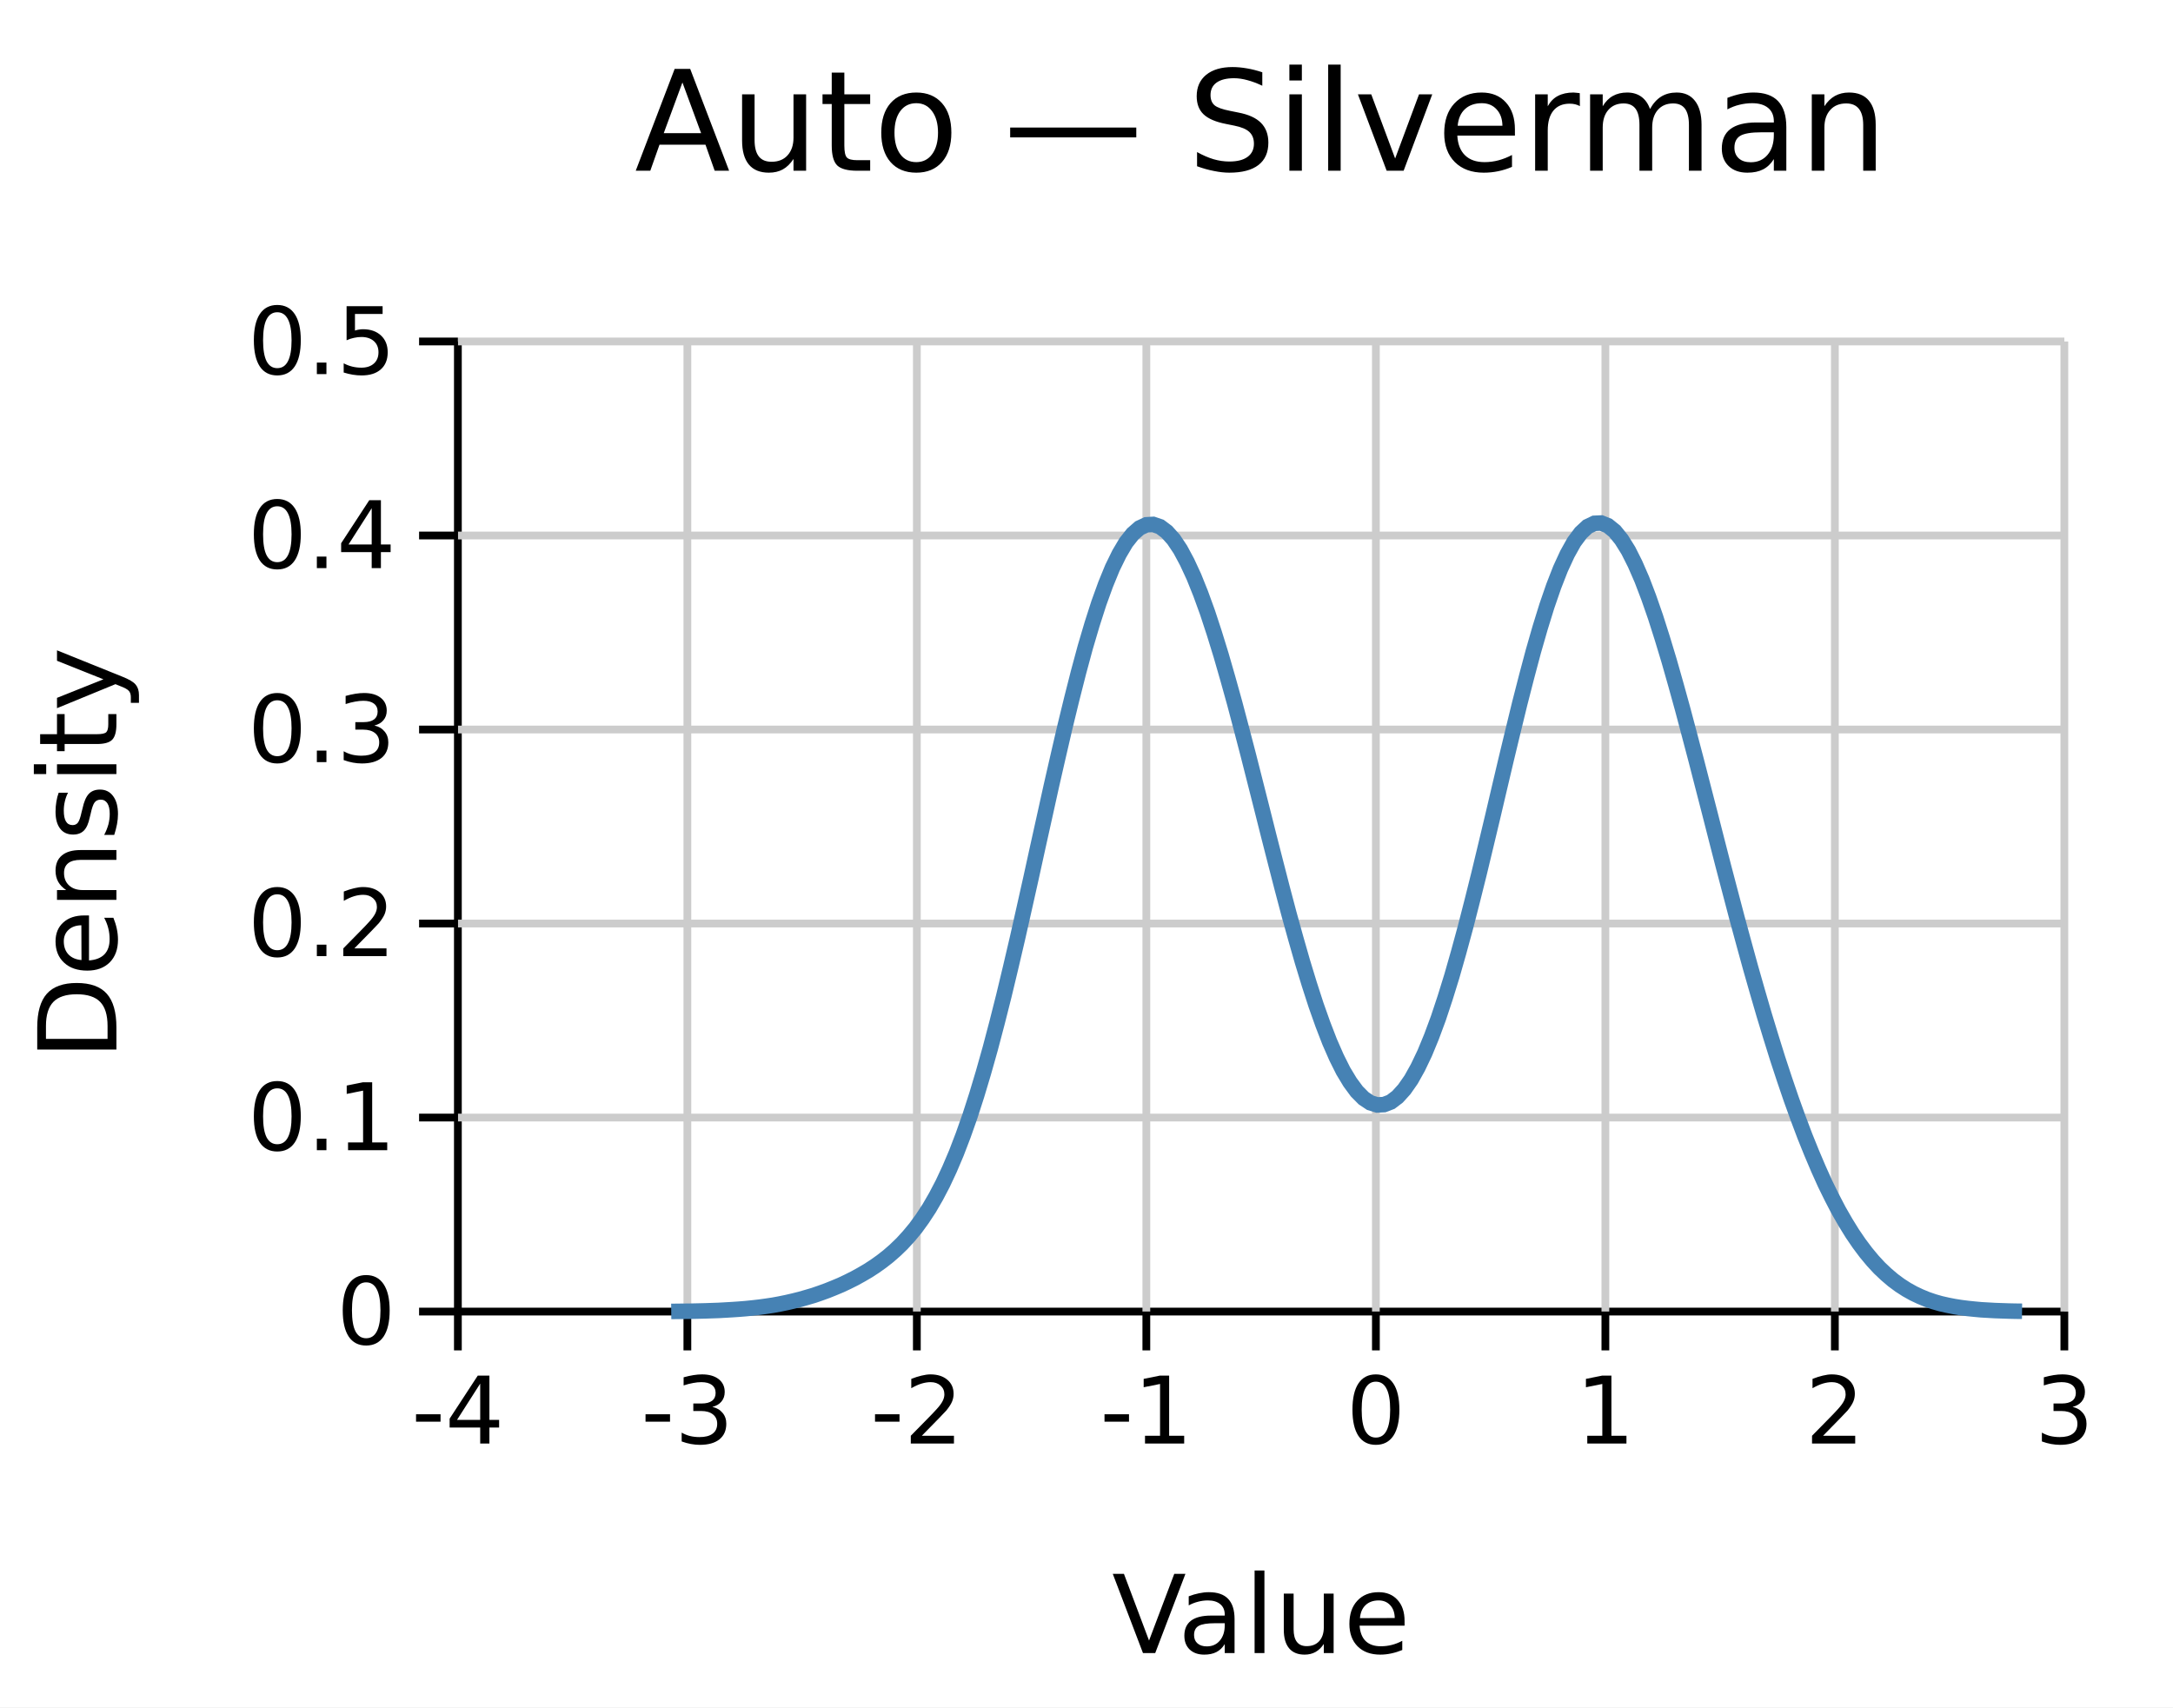
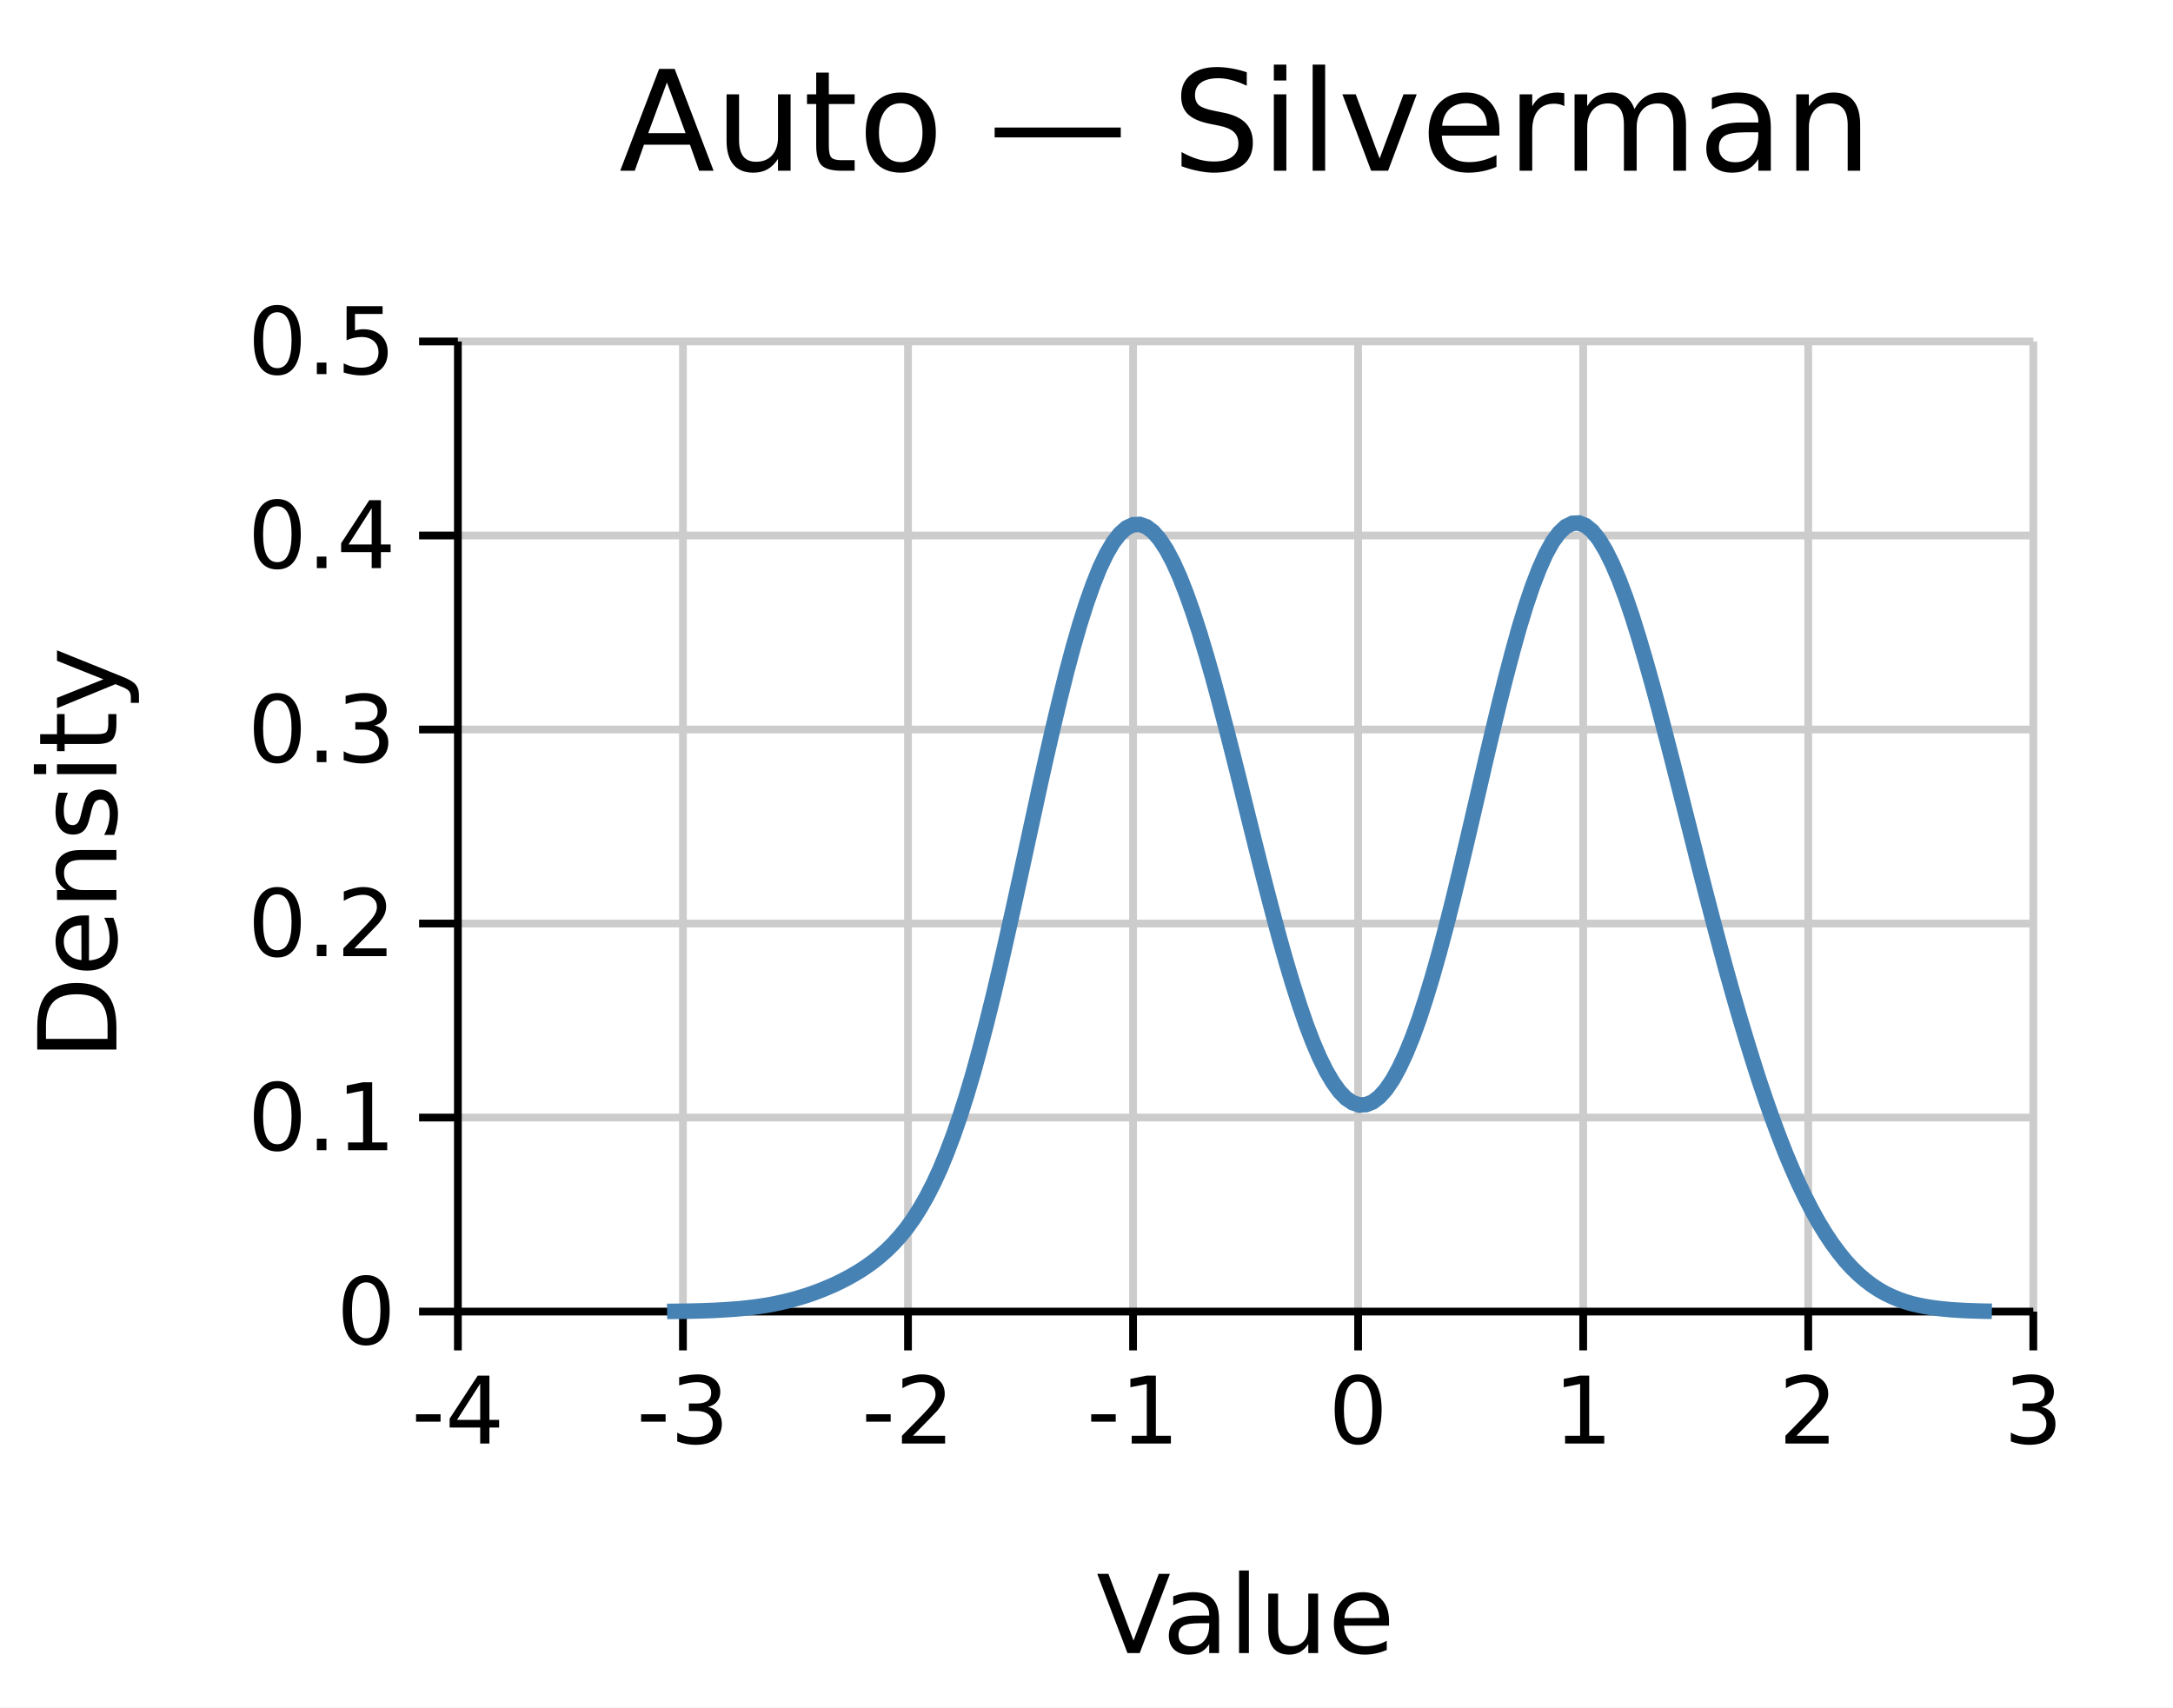
<svg xmlns="http://www.w3.org/2000/svg" width="280" height="220" font-family="DejaVu Sans, Liberation Sans, Arial, sans-serif" fill="black">
  <rect width="100%" height="100%" fill="white" />
-   <line x1="59" y1="169" x2="266" y2="169" stroke="#000000" stroke-width="1" />
+   <line x1="88" y1="44" x2="88" y2="169" stroke="#cccccc" stroke-width="1" />
+   <line x1="117" y1="44" x2="117" y2="169" stroke="#cccccc" stroke-width="1" />
+   <line x1="146" y1="44" x2="146" y2="169" stroke="#cccccc" stroke-width="1" />
+   <line x1="175" y1="44" x2="175" y2="169" stroke="#cccccc" stroke-width="1" />
+   <line x1="204" y1="44" x2="204" y2="169" stroke="#cccccc" stroke-width="1" />
+   <line x1="233" y1="44" x2="233" y2="169" stroke="#cccccc" stroke-width="1" />
+   <line x1="262" y1="44" x2="262" y2="169" stroke="#cccccc" stroke-width="1" />
+   <line x1="59" y1="144" x2="262" y2="144" stroke="#cccccc" stroke-width="1" />
+   <line x1="59" y1="119" x2="262" y2="119" stroke="#cccccc" stroke-width="1" />
+   <line x1="59" y1="94" x2="262" y2="94" stroke="#cccccc" stroke-width="1" />
+   <line x1="59" y1="69" x2="262" y2="69" stroke="#cccccc" stroke-width="1" />
+   <line x1="59" y1="44" x2="262" y2="44" stroke="#cccccc" stroke-width="1" />
+   <line x1="59" y1="169" x2="262" y2="169" stroke="#000000" stroke-width="1" />
  <line x1="59" y1="44" x2="59" y2="169" stroke="#000000" stroke-width="1" />
-   <line x1="88.57" y1="44" x2="88.57" y2="169" stroke="#cccccc" stroke-width="1" />
-   <line x1="118.14" y1="44" x2="118.14" y2="169" stroke="#cccccc" stroke-width="1" />
-   <line x1="147.71" y1="44" x2="147.71" y2="169" stroke="#cccccc" stroke-width="1" />
-   <line x1="177.29" y1="44" x2="177.29" y2="169" stroke="#cccccc" stroke-width="1" />
-   <line x1="206.86" y1="44" x2="206.86" y2="169" stroke="#cccccc" stroke-width="1" />
-   <line x1="236.43" y1="44" x2="236.43" y2="169" stroke="#cccccc" stroke-width="1" />
-   <line x1="266" y1="44" x2="266" y2="169" stroke="#cccccc" stroke-width="1" />
-   <line x1="59" y1="144" x2="266" y2="144" stroke="#cccccc" stroke-width="1" />
-   <line x1="59" y1="119" x2="266" y2="119" stroke="#cccccc" stroke-width="1" />
-   <line x1="59" y1="94" x2="266" y2="94" stroke="#cccccc" stroke-width="1" />
-   <line x1="59" y1="69" x2="266" y2="69" stroke="#cccccc" stroke-width="1" />
-   <line x1="59" y1="44" x2="266" y2="44" stroke="#cccccc" stroke-width="1" />
  <line x1="59" y1="169" x2="59" y2="174" stroke="#000000" stroke-width="1" />
  <text x="59" y="186" font-size="12" text-anchor="middle">-4</text>
-   <line x1="88.57" y1="169" x2="88.57" y2="174" stroke="#000000" stroke-width="1" />
-   <text x="88.57" y="186" font-size="12" text-anchor="middle">-3</text>
-   <line x1="118.14" y1="169" x2="118.14" y2="174" stroke="#000000" stroke-width="1" />
-   <text x="118.14" y="186" font-size="12" text-anchor="middle">-2</text>
-   <line x1="147.71" y1="169" x2="147.71" y2="174" stroke="#000000" stroke-width="1" />
-   <text x="147.71" y="186" font-size="12" text-anchor="middle">-1</text>
-   <line x1="177.29" y1="169" x2="177.29" y2="174" stroke="#000000" stroke-width="1" />
-   <text x="177.29" y="186" font-size="12" text-anchor="middle">0</text>
-   <line x1="206.86" y1="169" x2="206.86" y2="174" stroke="#000000" stroke-width="1" />
-   <text x="206.86" y="186" font-size="12" text-anchor="middle">1</text>
-   <line x1="236.43" y1="169" x2="236.43" y2="174" stroke="#000000" stroke-width="1" />
-   <text x="236.43" y="186" font-size="12" text-anchor="middle">2</text>
-   <line x1="266" y1="169" x2="266" y2="174" stroke="#000000" stroke-width="1" />
-   <text x="266" y="186" font-size="12" text-anchor="middle">3</text>
+   <line x1="88" y1="169" x2="88" y2="174" stroke="#000000" stroke-width="1" />
+   <text x="88" y="186" font-size="12" text-anchor="middle">-3</text>
+   <line x1="117" y1="169" x2="117" y2="174" stroke="#000000" stroke-width="1" />
+   <text x="117" y="186" font-size="12" text-anchor="middle">-2</text>
+   <line x1="146" y1="169" x2="146" y2="174" stroke="#000000" stroke-width="1" />
+   <text x="146" y="186" font-size="12" text-anchor="middle">-1</text>
+   <line x1="175" y1="169" x2="175" y2="174" stroke="#000000" stroke-width="1" />
+   <text x="175" y="186" font-size="12" text-anchor="middle">0</text>
+   <line x1="204" y1="169" x2="204" y2="174" stroke="#000000" stroke-width="1" />
+   <text x="204" y="186" font-size="12" text-anchor="middle">1</text>
+   <line x1="233" y1="169" x2="233" y2="174" stroke="#000000" stroke-width="1" />
+   <text x="233" y="186" font-size="12" text-anchor="middle">2</text>
+   <line x1="262" y1="169" x2="262" y2="174" stroke="#000000" stroke-width="1" />
+   <text x="262" y="186" font-size="12" text-anchor="middle">3</text>
  <line x1="54" y1="169" x2="59" y2="169" stroke="#000000" stroke-width="1" />
  <text x="51" y="173.2" font-size="12" text-anchor="end">0</text>
  <line x1="54" y1="144" x2="59" y2="144" stroke="#000000" stroke-width="1" />
  <text x="51" y="148.2" font-size="12" text-anchor="end">0.1</text>
  <line x1="54" y1="119" x2="59" y2="119" stroke="#000000" stroke-width="1" />
  <text x="51" y="123.2" font-size="12" text-anchor="end">0.2</text>
  <line x1="54" y1="94" x2="59" y2="94" stroke="#000000" stroke-width="1" />
  <text x="51" y="98.2" font-size="12" text-anchor="end">0.3</text>
  <line x1="54" y1="69" x2="59" y2="69" stroke="#000000" stroke-width="1" />
  <text x="51" y="73.2" font-size="12" text-anchor="end">0.4</text>
  <line x1="54" y1="44" x2="59" y2="44" stroke="#000000" stroke-width="1" />
  <text x="51" y="48.2" font-size="12" text-anchor="end">0.5</text>
-   <text x="162.5" y="213" font-size="14" text-anchor="middle">Value</text>
+   <text x="160.5" y="213" font-size="14" text-anchor="middle">Value</text>
  <text x="15" y="110" font-size="14" text-anchor="middle" transform="rotate(-90,15,110)">Density</text>
-   <text x="162.5" y="22" font-size="18" text-anchor="middle">Auto — Silverman</text>
-   <path d="M 86.49 168.98 L 87.36 168.97 L 88.24 168.96 L 89.11 168.95 L 89.99 168.93 L 90.86 168.91 L 91.74 168.88 L 92.61 168.85 L 93.49 168.8 L 94.36 168.75 L 95.24 168.69 L 96.11 168.62 L 96.99 168.53 L 97.86 168.43 L 98.73 168.31 L 99.61 168.18 L 100.48 168.02 L 101.36 167.84 L 102.23 167.64 L 103.11 167.42 L 103.98 167.17 L 104.86 166.91 L 105.73 166.61 L 106.61 166.29 L 107.48 165.94 L 108.36 165.57 L 109.23 165.16 L 110.11 164.72 L 110.98 164.24 L 111.85 163.73 L 112.73 163.16 L 113.6 162.54 L 114.48 161.85 L 115.35 161.09 L 116.23 160.24 L 117.1 159.29 L 117.98 158.23 L 118.85 157.03 L 119.73 155.69 L 120.6 154.19 L 121.48 152.51 L 122.35 150.65 L 123.23 148.58 L 124.1 146.31 L 124.98 143.82 L 125.85 141.12 L 126.72 138.22 L 127.6 135.1 L 128.47 131.8 L 129.35 128.32 L 130.22 124.69 L 131.1 120.93 L 131.97 117.07 L 132.85 113.14 L 133.72 109.17 L 134.6 105.21 L 135.47 101.27 L 136.35 97.42 L 137.22 93.67 L 138.1 90.06 L 138.97 86.63 L 139.84 83.41 L 140.72 80.43 L 141.59 77.72 L 142.47 75.29 L 143.34 73.17 L 144.22 71.37 L 145.09 69.9 L 145.97 68.79 L 146.84 68.03 L 147.72 67.62 L 148.59 67.57 L 149.47 67.87 L 150.34 68.52 L 151.22 69.5 L 152.09 70.8 L 152.96 72.42 L 153.84 74.32 L 154.71 76.49 L 155.59 78.91 L 156.46 81.56 L 157.34 84.41 L 158.21 87.43 L 159.09 90.59 L 159.96 93.88 L 160.84 97.25 L 161.71 100.68 L 162.59 104.15 L 163.46 107.61 L 164.34 111.05 L 165.21 114.43 L 166.08 117.72 L 166.96 120.9 L 167.83 123.94 L 168.71 126.82 L 169.58 129.51 L 170.46 131.99 L 171.33 134.24 L 172.21 136.25 L 173.08 137.99 L 173.96 139.45 L 174.83 140.63 L 175.71 141.52 L 176.58 142.1 L 177.46 142.37 L 178.33 142.33 L 179.21 141.99 L 180.08 141.33 L 180.95 140.37 L 181.83 139.11 L 182.7 137.55 L 183.58 135.71 L 184.45 133.6 L 185.33 131.23 L 186.2 128.61 L 187.08 125.77 L 187.95 122.72 L 188.83 119.49 L 189.7 116.1 L 190.58 112.58 L 191.45 108.96 L 192.33 105.28 L 193.2 101.57 L 194.07 97.88 L 194.95 94.23 L 195.82 90.66 L 196.7 87.23 L 197.57 83.96 L 198.45 80.9 L 199.32 78.09 L 200.2 75.54 L 201.07 73.31 L 201.95 71.4 L 202.82 69.84 L 203.7 68.66 L 204.57 67.85 L 205.45 67.43 L 206.32 67.39 L 207.19 67.74 L 208.07 68.45 L 208.94 69.53 L 209.82 70.94 L 210.69 72.67 L 211.57 74.69 L 212.44 76.97 L 213.32 79.5 L 214.19 82.23 L 215.07 85.14 L 215.94 88.2 L 216.82 91.38 L 217.69 94.66 L 218.57 98.0 L 219.44 101.38 L 220.32 104.79 L 221.19 108.2 L 222.06 111.59 L 222.94 114.94 L 223.81 118.25 L 224.69 121.49 L 225.56 124.66 L 226.44 127.74 L 227.31 130.73 L 228.19 133.62 L 229.06 136.41 L 229.94 139.08 L 230.81 141.63 L 231.69 144.07 L 232.56 146.38 L 233.44 148.56 L 234.31 150.61 L 235.18 152.54 L 236.06 154.33 L 236.93 156.0 L 237.81 157.53 L 238.68 158.94 L 239.56 160.23 L 240.43 161.39 L 241.31 162.45 L 242.18 163.39 L 243.06 164.22 L 243.93 164.96 L 244.81 165.61 L 245.68 166.17 L 246.56 166.66 L 247.43 167.07 L 248.3 167.43 L 249.18 167.73 L 250.05 167.98 L 250.93 168.18 L 251.8 168.35 L 252.68 168.49 L 253.55 168.6 L 254.43 168.69 L 255.3 168.77 L 256.18 168.82 L 257.05 168.87 L 257.93 168.9 L 258.8 168.93 L 259.68 168.95 L 260.55 168.96" stroke="#4682b4" stroke-width="2" fill="none" />
+   <text x="160.5" y="22" font-size="18" text-anchor="middle">Auto — Silverman</text>
+   <path d="M 85.96 168.98 L 86.82 168.97 L 87.67 168.96 L 88.53 168.95 L 89.39 168.93 L 90.25 168.91 L 91.1 168.88 L 91.96 168.85 L 92.82 168.8 L 93.68 168.75 L 94.54 168.69 L 95.39 168.62 L 96.25 168.53 L 97.11 168.43 L 97.97 168.31 L 98.82 168.18 L 99.68 168.02 L 100.54 167.84 L 101.4 167.64 L 102.26 167.42 L 103.11 167.17 L 103.97 166.91 L 104.83 166.61 L 105.69 166.29 L 106.54 165.94 L 107.4 165.57 L 108.26 165.16 L 109.12 164.72 L 109.98 164.24 L 110.83 163.73 L 111.69 163.16 L 112.55 162.54 L 113.41 161.85 L 114.26 161.09 L 115.12 160.24 L 115.98 159.29 L 116.84 158.23 L 117.7 157.03 L 118.55 155.69 L 119.41 154.19 L 120.27 152.51 L 121.13 150.65 L 121.98 148.58 L 122.84 146.31 L 123.7 143.82 L 124.56 141.12 L 125.42 138.22 L 126.27 135.1 L 127.13 131.8 L 127.99 128.32 L 128.85 124.69 L 129.7 120.93 L 130.56 117.07 L 131.42 113.14 L 132.28 109.17 L 133.14 105.21 L 133.99 101.27 L 134.85 97.42 L 135.71 93.67 L 136.57 90.06 L 137.42 86.63 L 138.28 83.41 L 139.14 80.43 L 140.0 77.72 L 140.86 75.29 L 141.71 73.17 L 142.57 71.37 L 143.43 69.9 L 144.29 68.79 L 145.14 68.03 L 146.0 67.62 L 146.86 67.57 L 147.72 67.87 L 148.58 68.52 L 149.43 69.5 L 150.29 70.8 L 151.15 72.42 L 152.01 74.32 L 152.86 76.49 L 153.72 78.91 L 154.58 81.56 L 155.44 84.41 L 156.3 87.43 L 157.15 90.59 L 158.01 93.88 L 158.87 97.25 L 159.73 100.68 L 160.58 104.15 L 161.44 107.61 L 162.3 111.05 L 163.16 114.43 L 164.02 117.72 L 164.87 120.9 L 165.73 123.94 L 166.59 126.82 L 167.45 129.51 L 168.3 131.99 L 169.16 134.24 L 170.02 136.25 L 170.88 137.99 L 171.74 139.45 L 172.59 140.63 L 173.45 141.52 L 174.31 142.1 L 175.17 142.37 L 176.02 142.33 L 176.88 141.99 L 177.74 141.33 L 178.6 140.37 L 179.46 139.11 L 180.31 137.55 L 181.17 135.71 L 182.03 133.6 L 182.89 131.23 L 183.74 128.61 L 184.6 125.77 L 185.46 122.72 L 186.32 119.49 L 187.18 116.1 L 188.03 112.58 L 188.89 108.96 L 189.75 105.28 L 190.61 101.57 L 191.46 97.88 L 192.32 94.23 L 193.18 90.66 L 194.04 87.23 L 194.9 83.96 L 195.75 80.9 L 196.61 78.09 L 197.47 75.54 L 198.33 73.31 L 199.18 71.4 L 200.04 69.84 L 200.9 68.66 L 201.76 67.85 L 202.62 67.43 L 203.47 67.39 L 204.33 67.74 L 205.19 68.45 L 206.05 69.53 L 206.9 70.94 L 207.76 72.67 L 208.62 74.69 L 209.48 76.97 L 210.34 79.5 L 211.19 82.23 L 212.05 85.14 L 212.91 88.2 L 213.77 91.38 L 214.62 94.66 L 215.48 98.0 L 216.34 101.38 L 217.2 104.79 L 218.06 108.2 L 218.91 111.59 L 219.77 114.94 L 220.63 118.25 L 221.49 121.49 L 222.34 124.66 L 223.2 127.74 L 224.06 130.73 L 224.92 133.62 L 225.78 136.41 L 226.63 139.08 L 227.49 141.63 L 228.35 144.07 L 229.21 146.38 L 230.06 148.56 L 230.92 150.61 L 231.78 152.54 L 232.64 154.33 L 233.5 156.0 L 234.35 157.53 L 235.21 158.94 L 236.07 160.23 L 236.93 161.39 L 237.78 162.45 L 238.64 163.39 L 239.5 164.22 L 240.36 164.96 L 241.22 165.61 L 242.07 166.17 L 242.93 166.66 L 243.79 167.07 L 244.65 167.43 L 245.5 167.73 L 246.36 167.98 L 247.22 168.18 L 248.08 168.35 L 248.94 168.49 L 249.79 168.6 L 250.65 168.69 L 251.51 168.77 L 252.37 168.82 L 253.22 168.87 L 254.08 168.9 L 254.94 168.93 L 255.8 168.95 L 256.66 168.96" stroke="#4682b4" stroke-width="2" fill="none" />
</svg>
